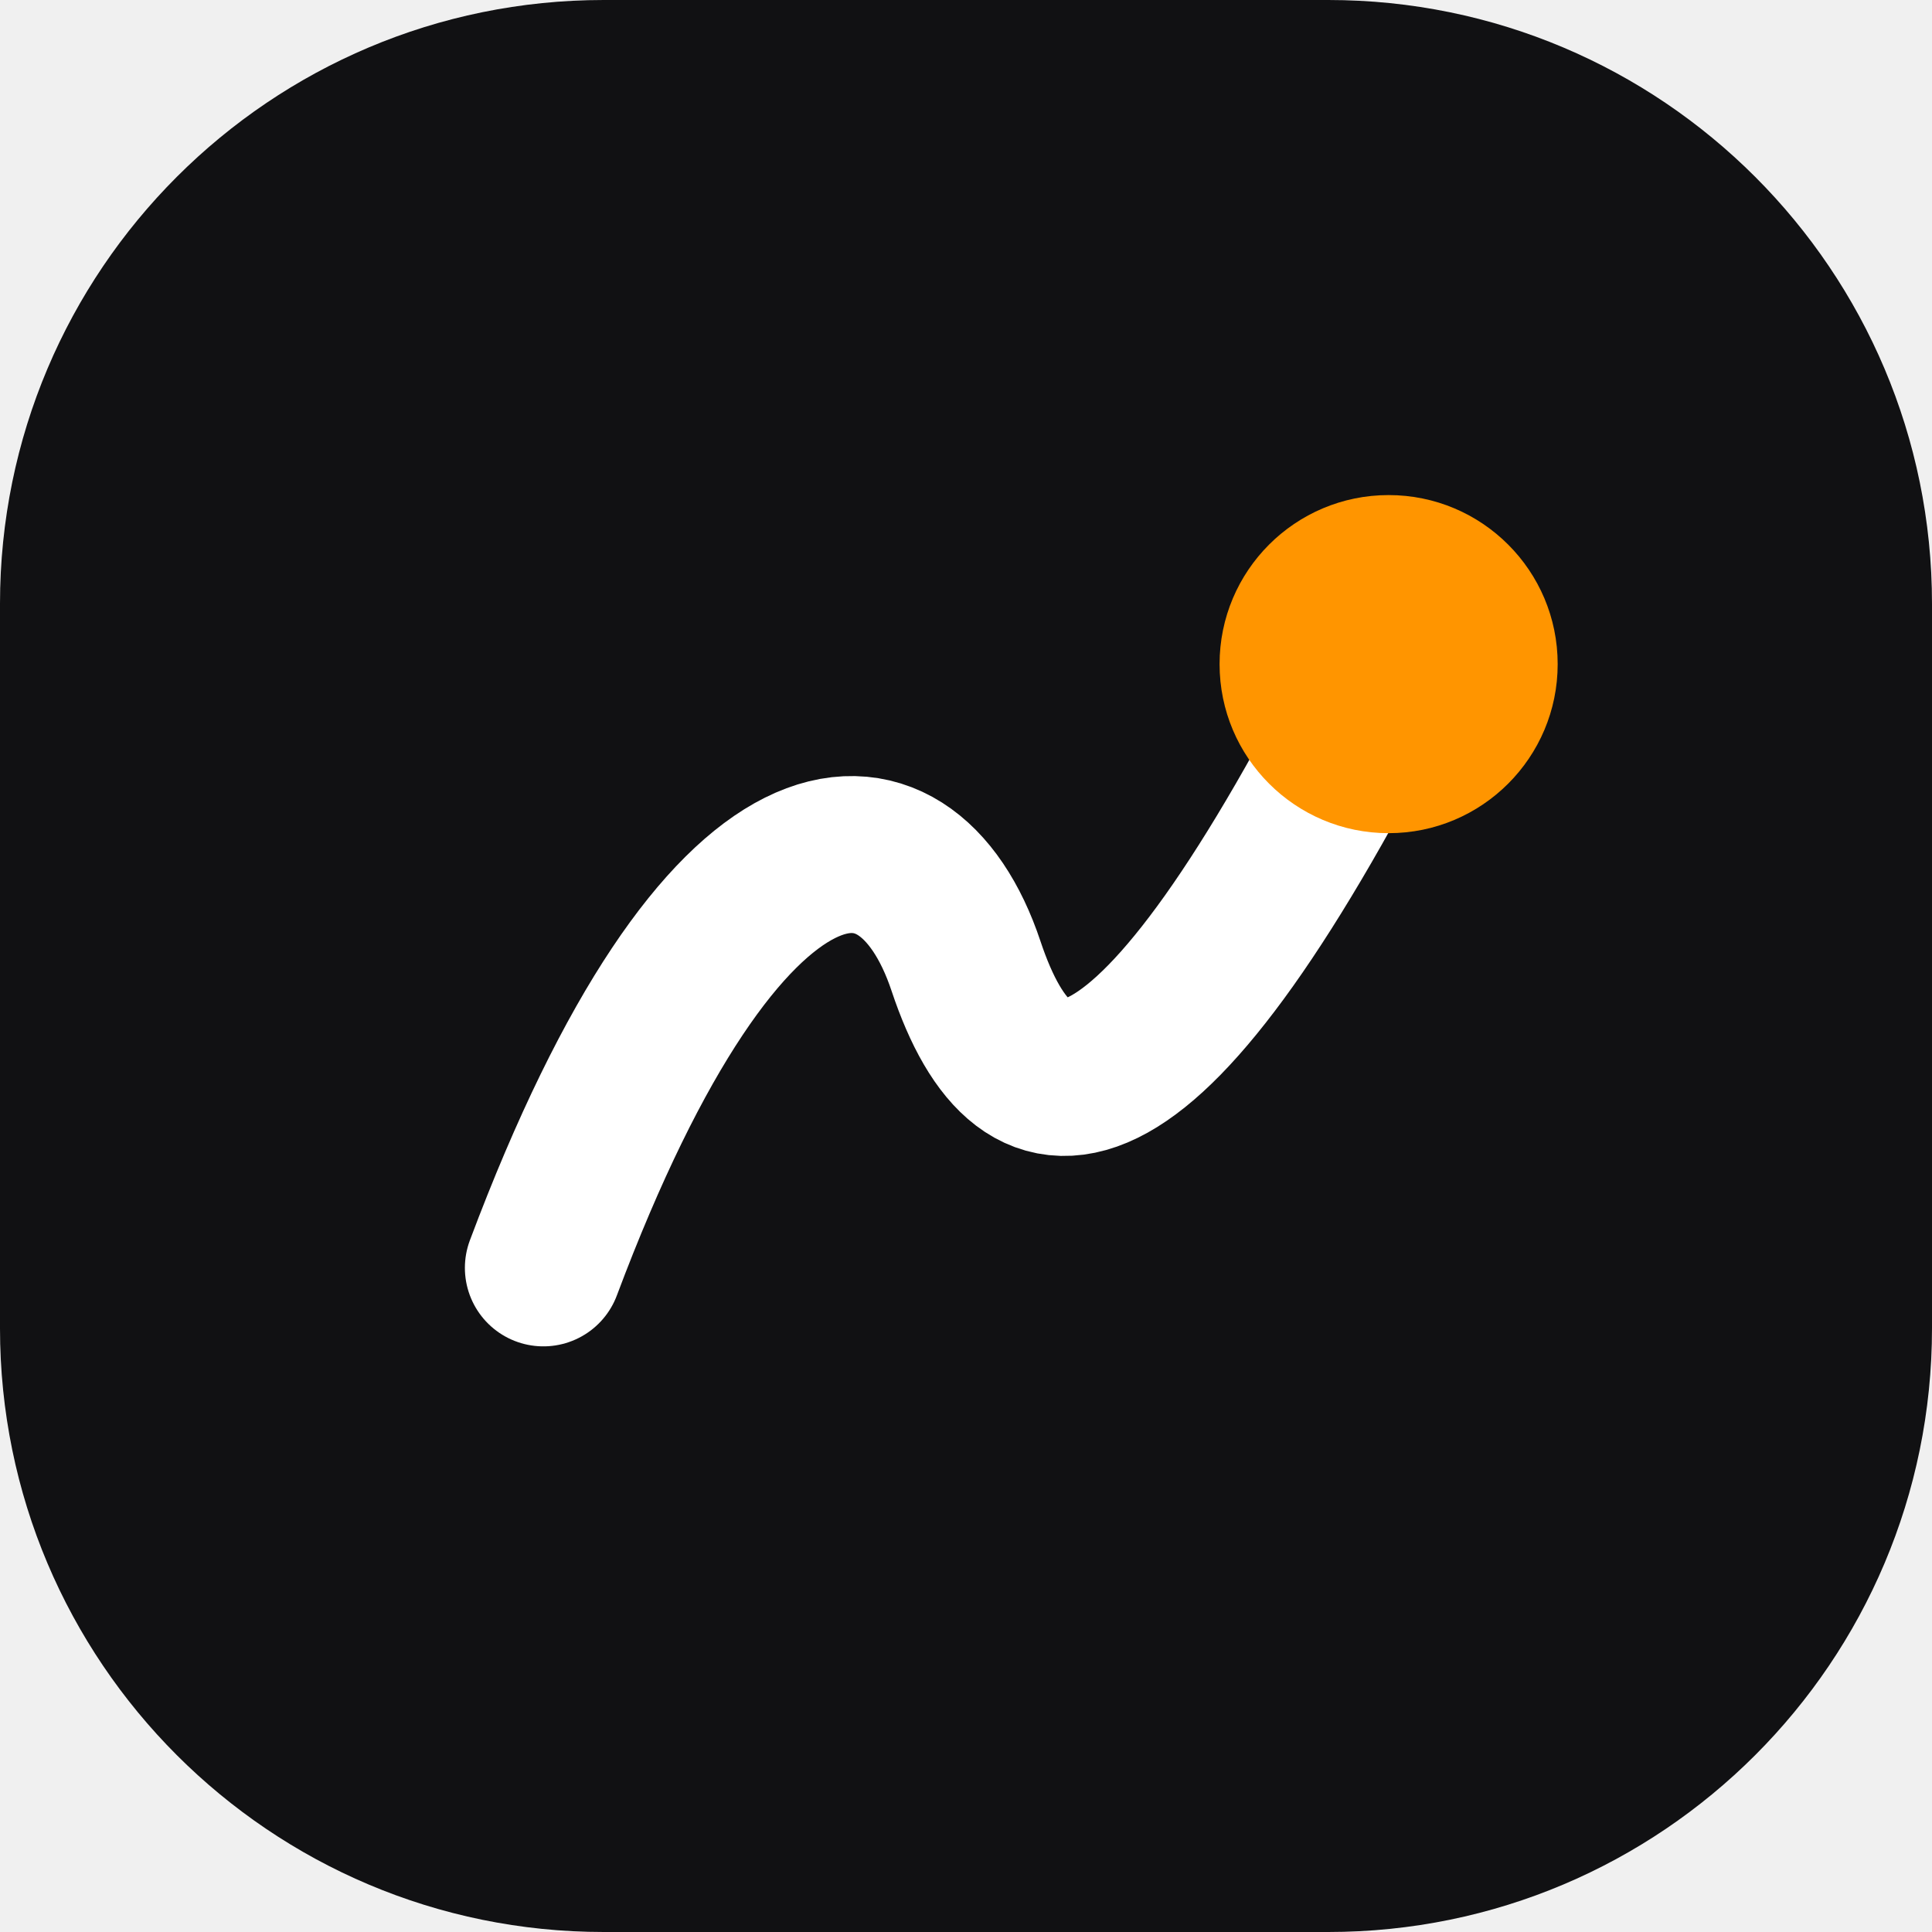
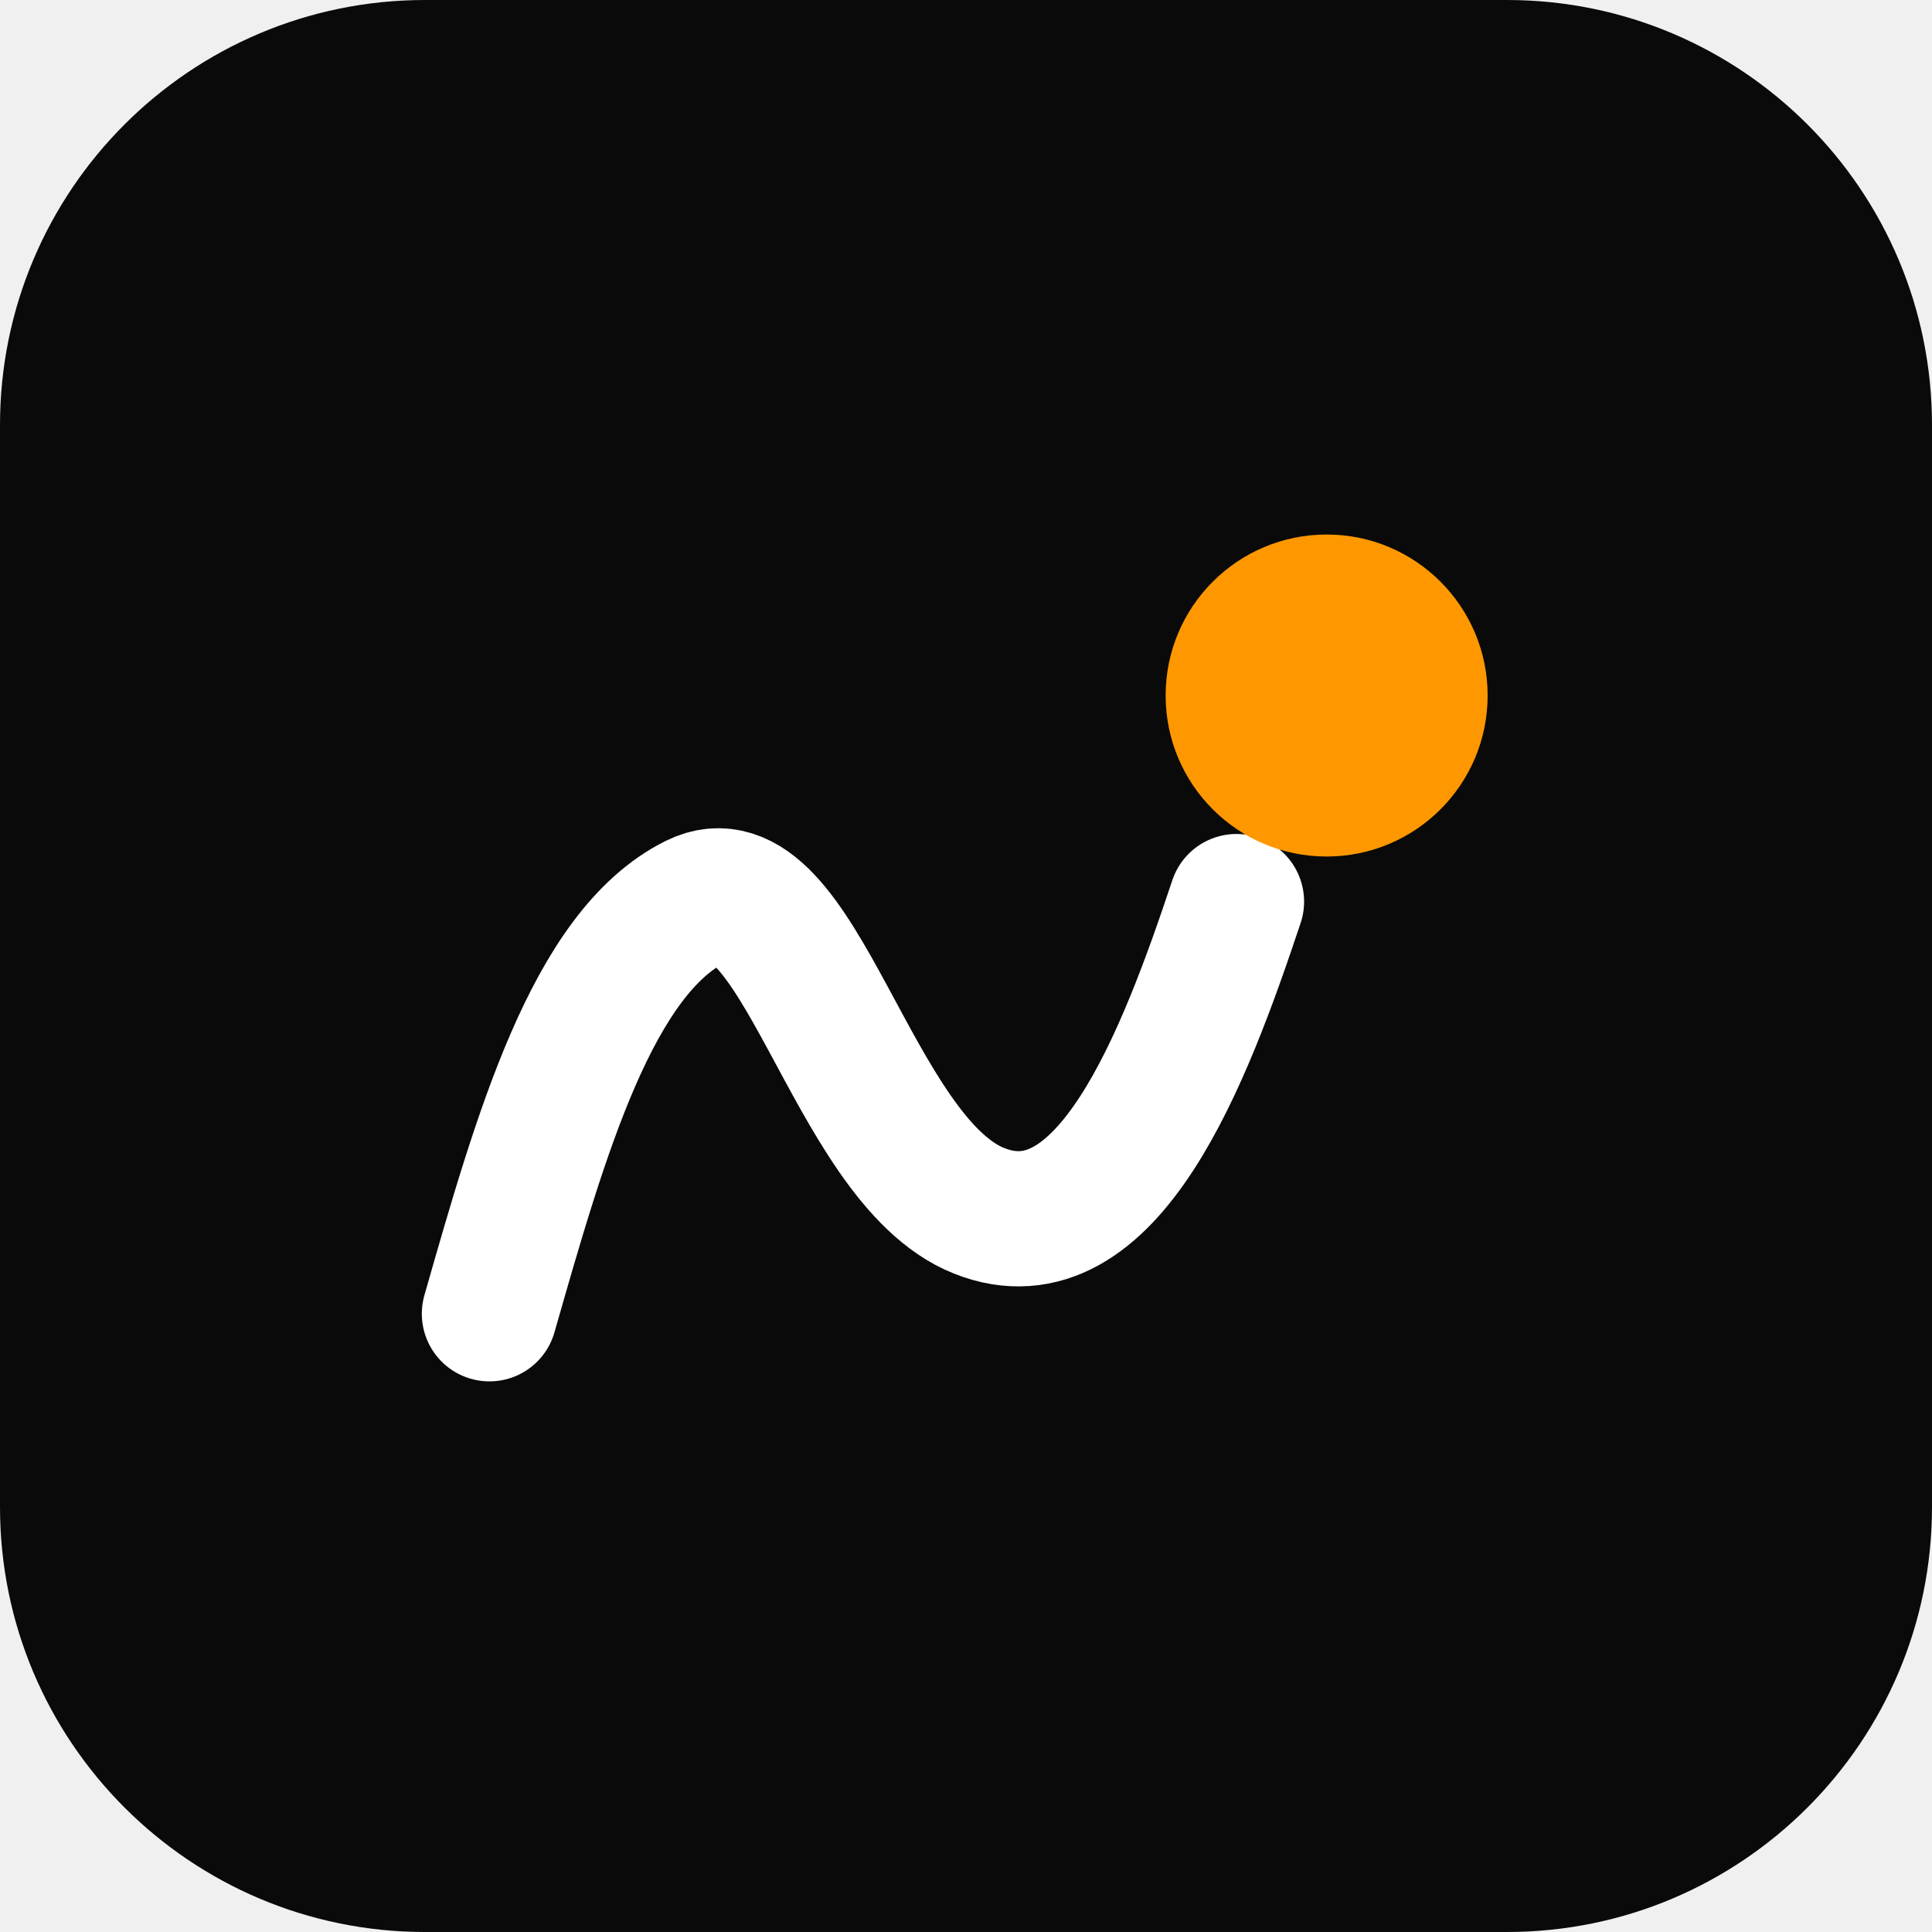
- <svg xmlns="http://www.w3.org/2000/svg" viewBox="0 0 32 32" fill="none">
-   <rect width="32" height="32" rx="10" fill="#111113" />
-   <path d="M9 21c3-8 6-8 7-5s3 3 7-5" stroke="#fff" stroke-width="2.6" stroke-linecap="round" stroke-linejoin="round" />
-   <circle cx="23" cy="11" r="2.8" fill="#FF9500" />
+ <svg xmlns="http://www.w3.org/2000/svg" viewBox="0 0 150 150" width="150" height="150">
+   <rect width="150" height="150" rx="33" fill="#0a0a0a" />
+   <path d="M38 102 C42 88 46 74 54 70 C62 66 66 90 76 94 C86 98 92 82 96 70" fill="none" stroke="#ffffff" stroke-width="10.5" stroke-linecap="round" stroke-linejoin="round" />
+   <circle cx="103" cy="54" r="12.5" fill="#ff9800" />
</svg>
